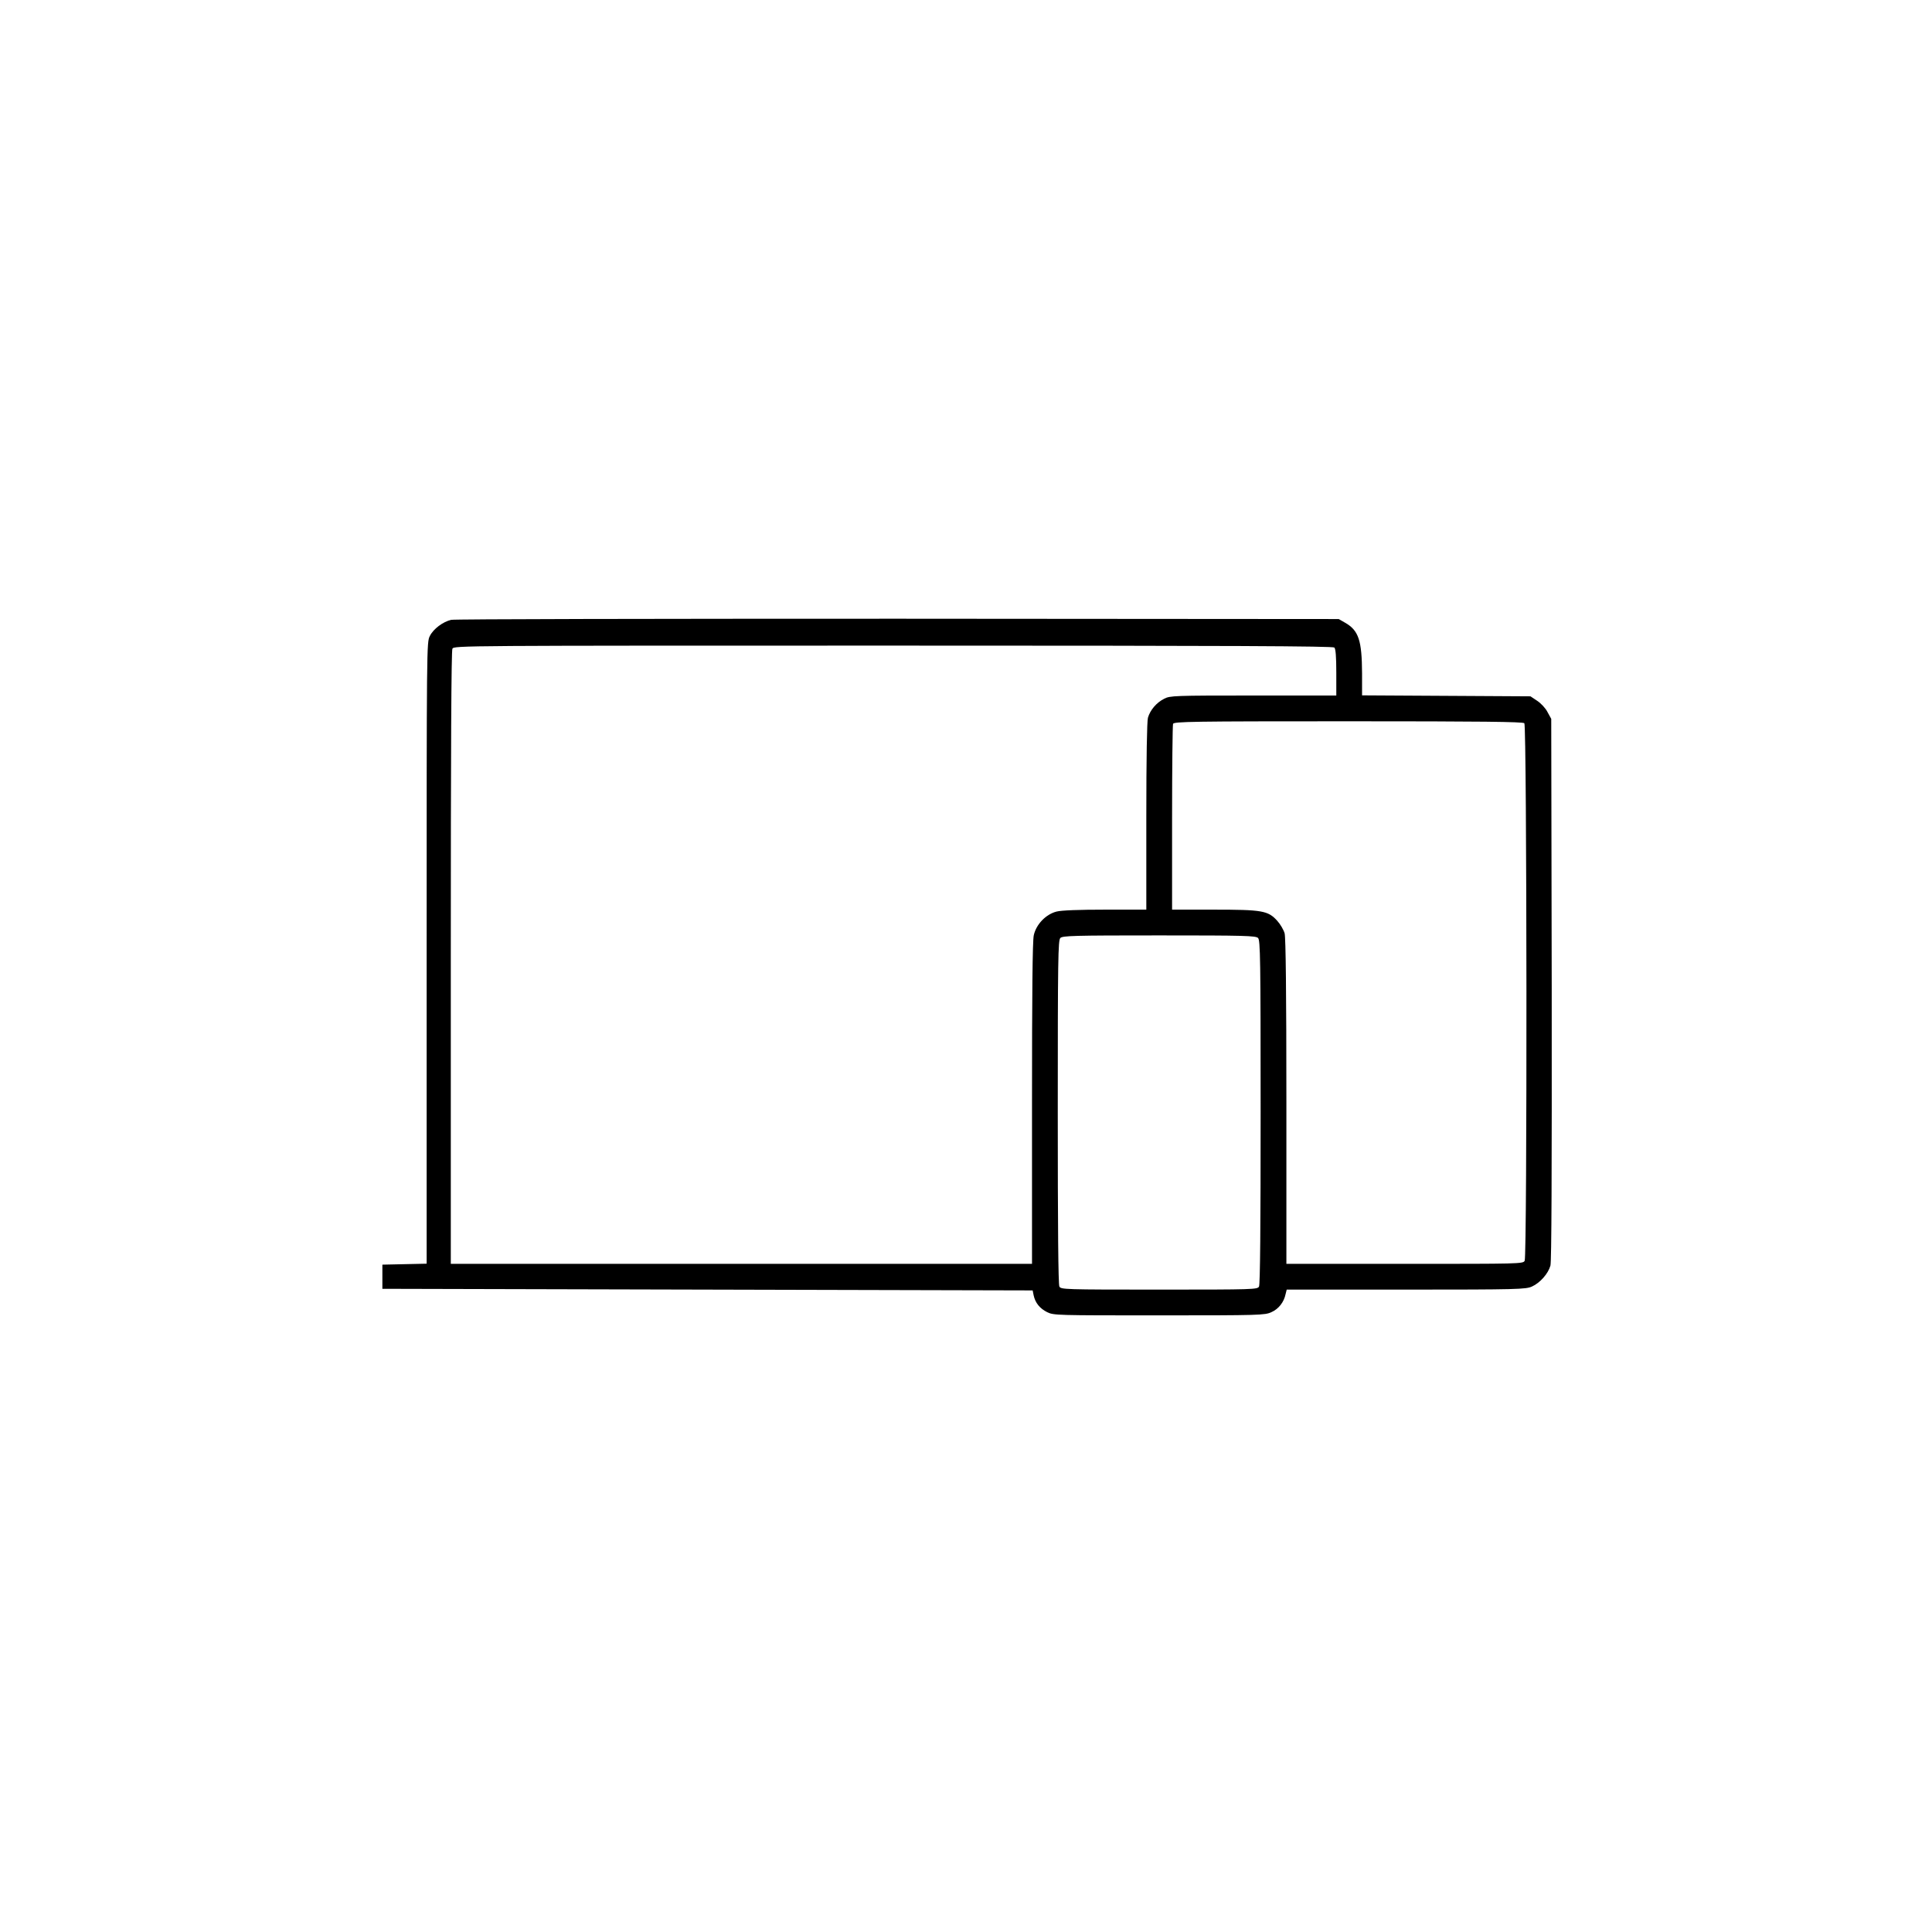
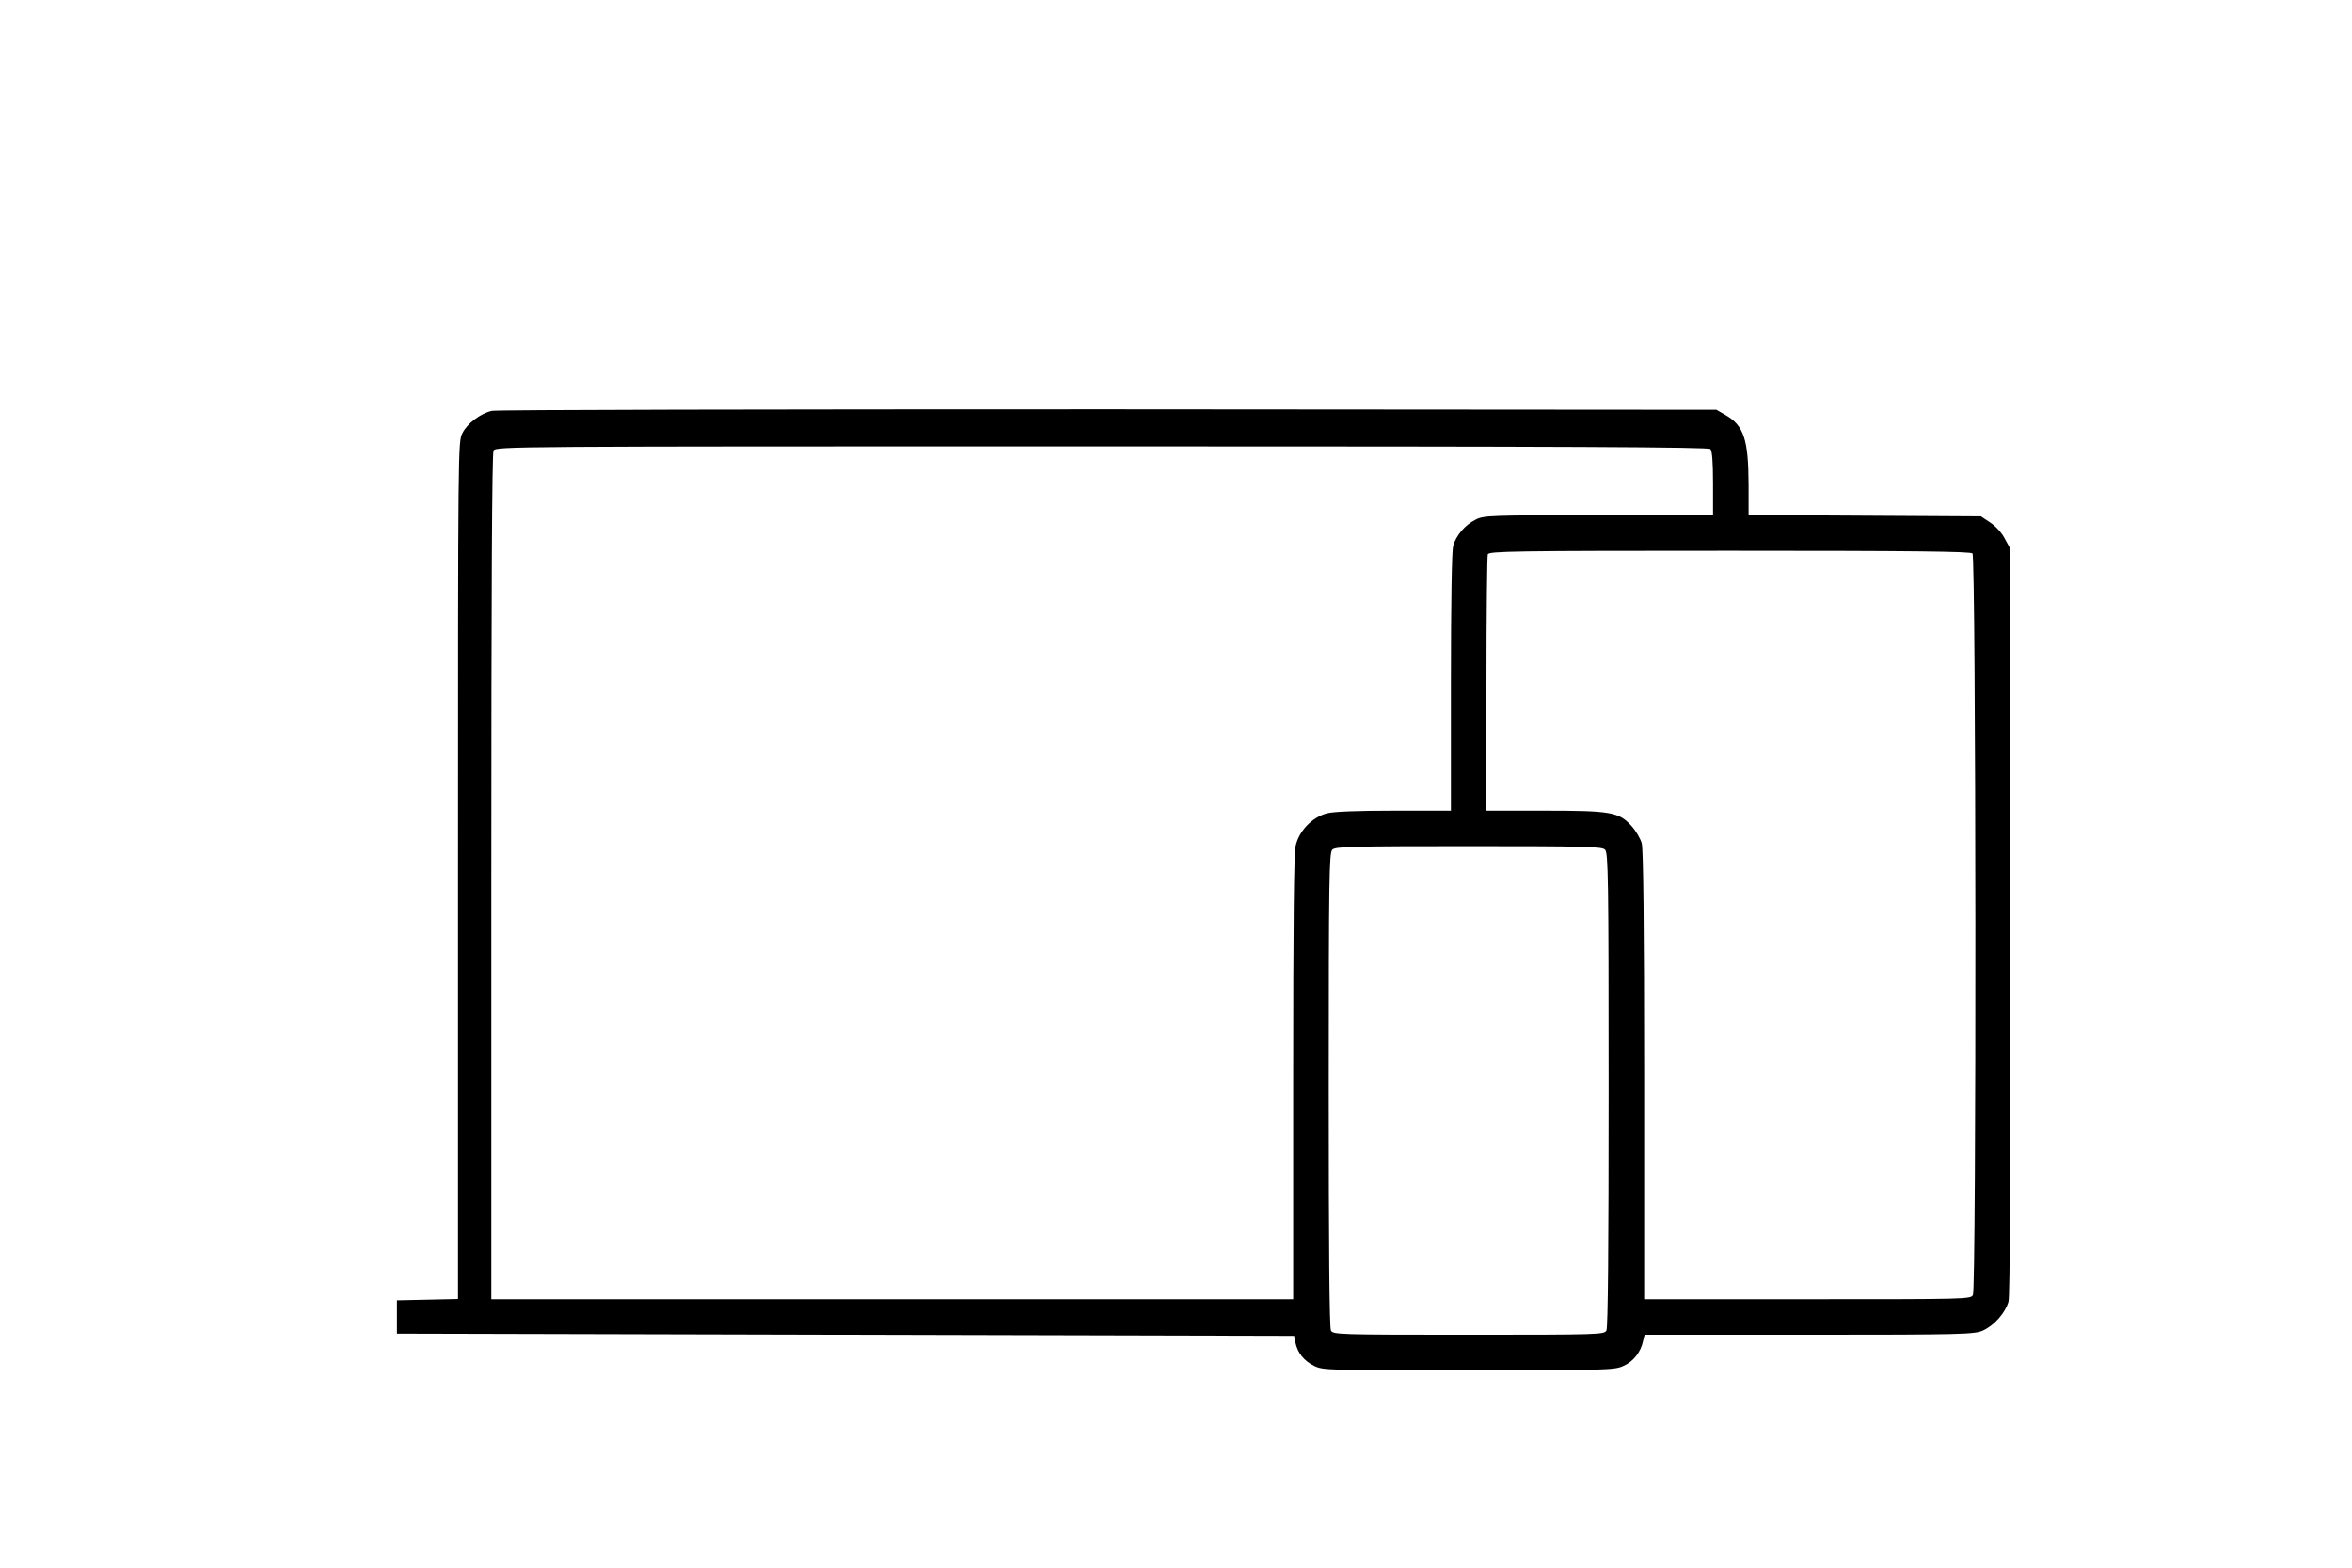
- <svg xmlns="http://www.w3.org/2000/svg" version="1.0" width="60" height="60" viewBox="0 0 1200 1200" preserveAspectRatio="xMidYMid meet" fill="#000000">
-   <g transform="translate(0,1200) scale(0.1,-0.1)" fill="#000000" stroke="none">
+ <svg xmlns="http://www.w3.org/2000/svg" version="1.0" width="45" height="30" viewBox="0 0 1200 1200" preserveAspectRatio="xMidYMid meet" fill="#000000">
+   <g transform="translate(-400,1700) scale(0.17,-0.17)" fill="#000000" stroke="none">
    <path d="M2802 8150 c-51 -12 -110 -56 -132 -100 -20 -39 -20 -53 -20 -1969 l0 -1930 -137 -3 -138 -3 0 -75 0 -75 2020 -5 2019 -5 6 -30 c10 -47 38 -82 84 -105 41 -20 57 -20 697 -20 623 0 656 1 696 20 44 19 78 62 88 112 l7 28 741 0 c696 0 744 2 782 19 51 23 101 80 115 130 7 27 9 565 8 1717 l-3 1679 -23 42 c-12 24 -41 55 -64 70 l-42 28 -523 3 -523 3 0 137 c-1 204 -21 266 -105 314 l-40 23 -2740 2 c-1507 0 -2755 -2 -2773 -7z m5486 -172 c8 -8 12 -57 12 -155 l0 -143 -515 0 c-492 0 -518 -1 -554 -20 -48 -24 -87 -70 -101 -118 -6 -23 -10 -248 -10 -614 l0 -578 -256 0 c-161 0 -272 -4 -302 -12 -66 -17 -126 -79 -141 -147 -8 -36 -11 -354 -11 -1046 l0 -995 -1805 0 -1805 0 0 1901 c0 1291 3 1907 10 1920 11 19 52 19 2738 19 2109 0 2731 -3 2740 -12z m1180 -470 c16 -16 18 -3309 2 -3339 -10 -19 -29 -19 -745 -19 l-735 0 0 1008 c0 679 -4 1019 -11 1045 -6 21 -26 56 -46 78 -57 63 -93 69 -395 69 l-258 0 0 569 c0 313 3 576 6 585 6 14 111 16 1088 16 828 0 1085 -3 1094 -12z m-1654 -1334 c14 -14 16 -126 16 -1080 0 -715 -3 -1072 -10 -1085 -10 -18 -28 -19 -620 -19 -592 0 -610 1 -620 19 -7 13 -10 370 -10 1085 0 954 2 1066 16 1080 14 14 83 16 614 16 531 0 600 -2 614 -16z" />
  </g>
</svg>
